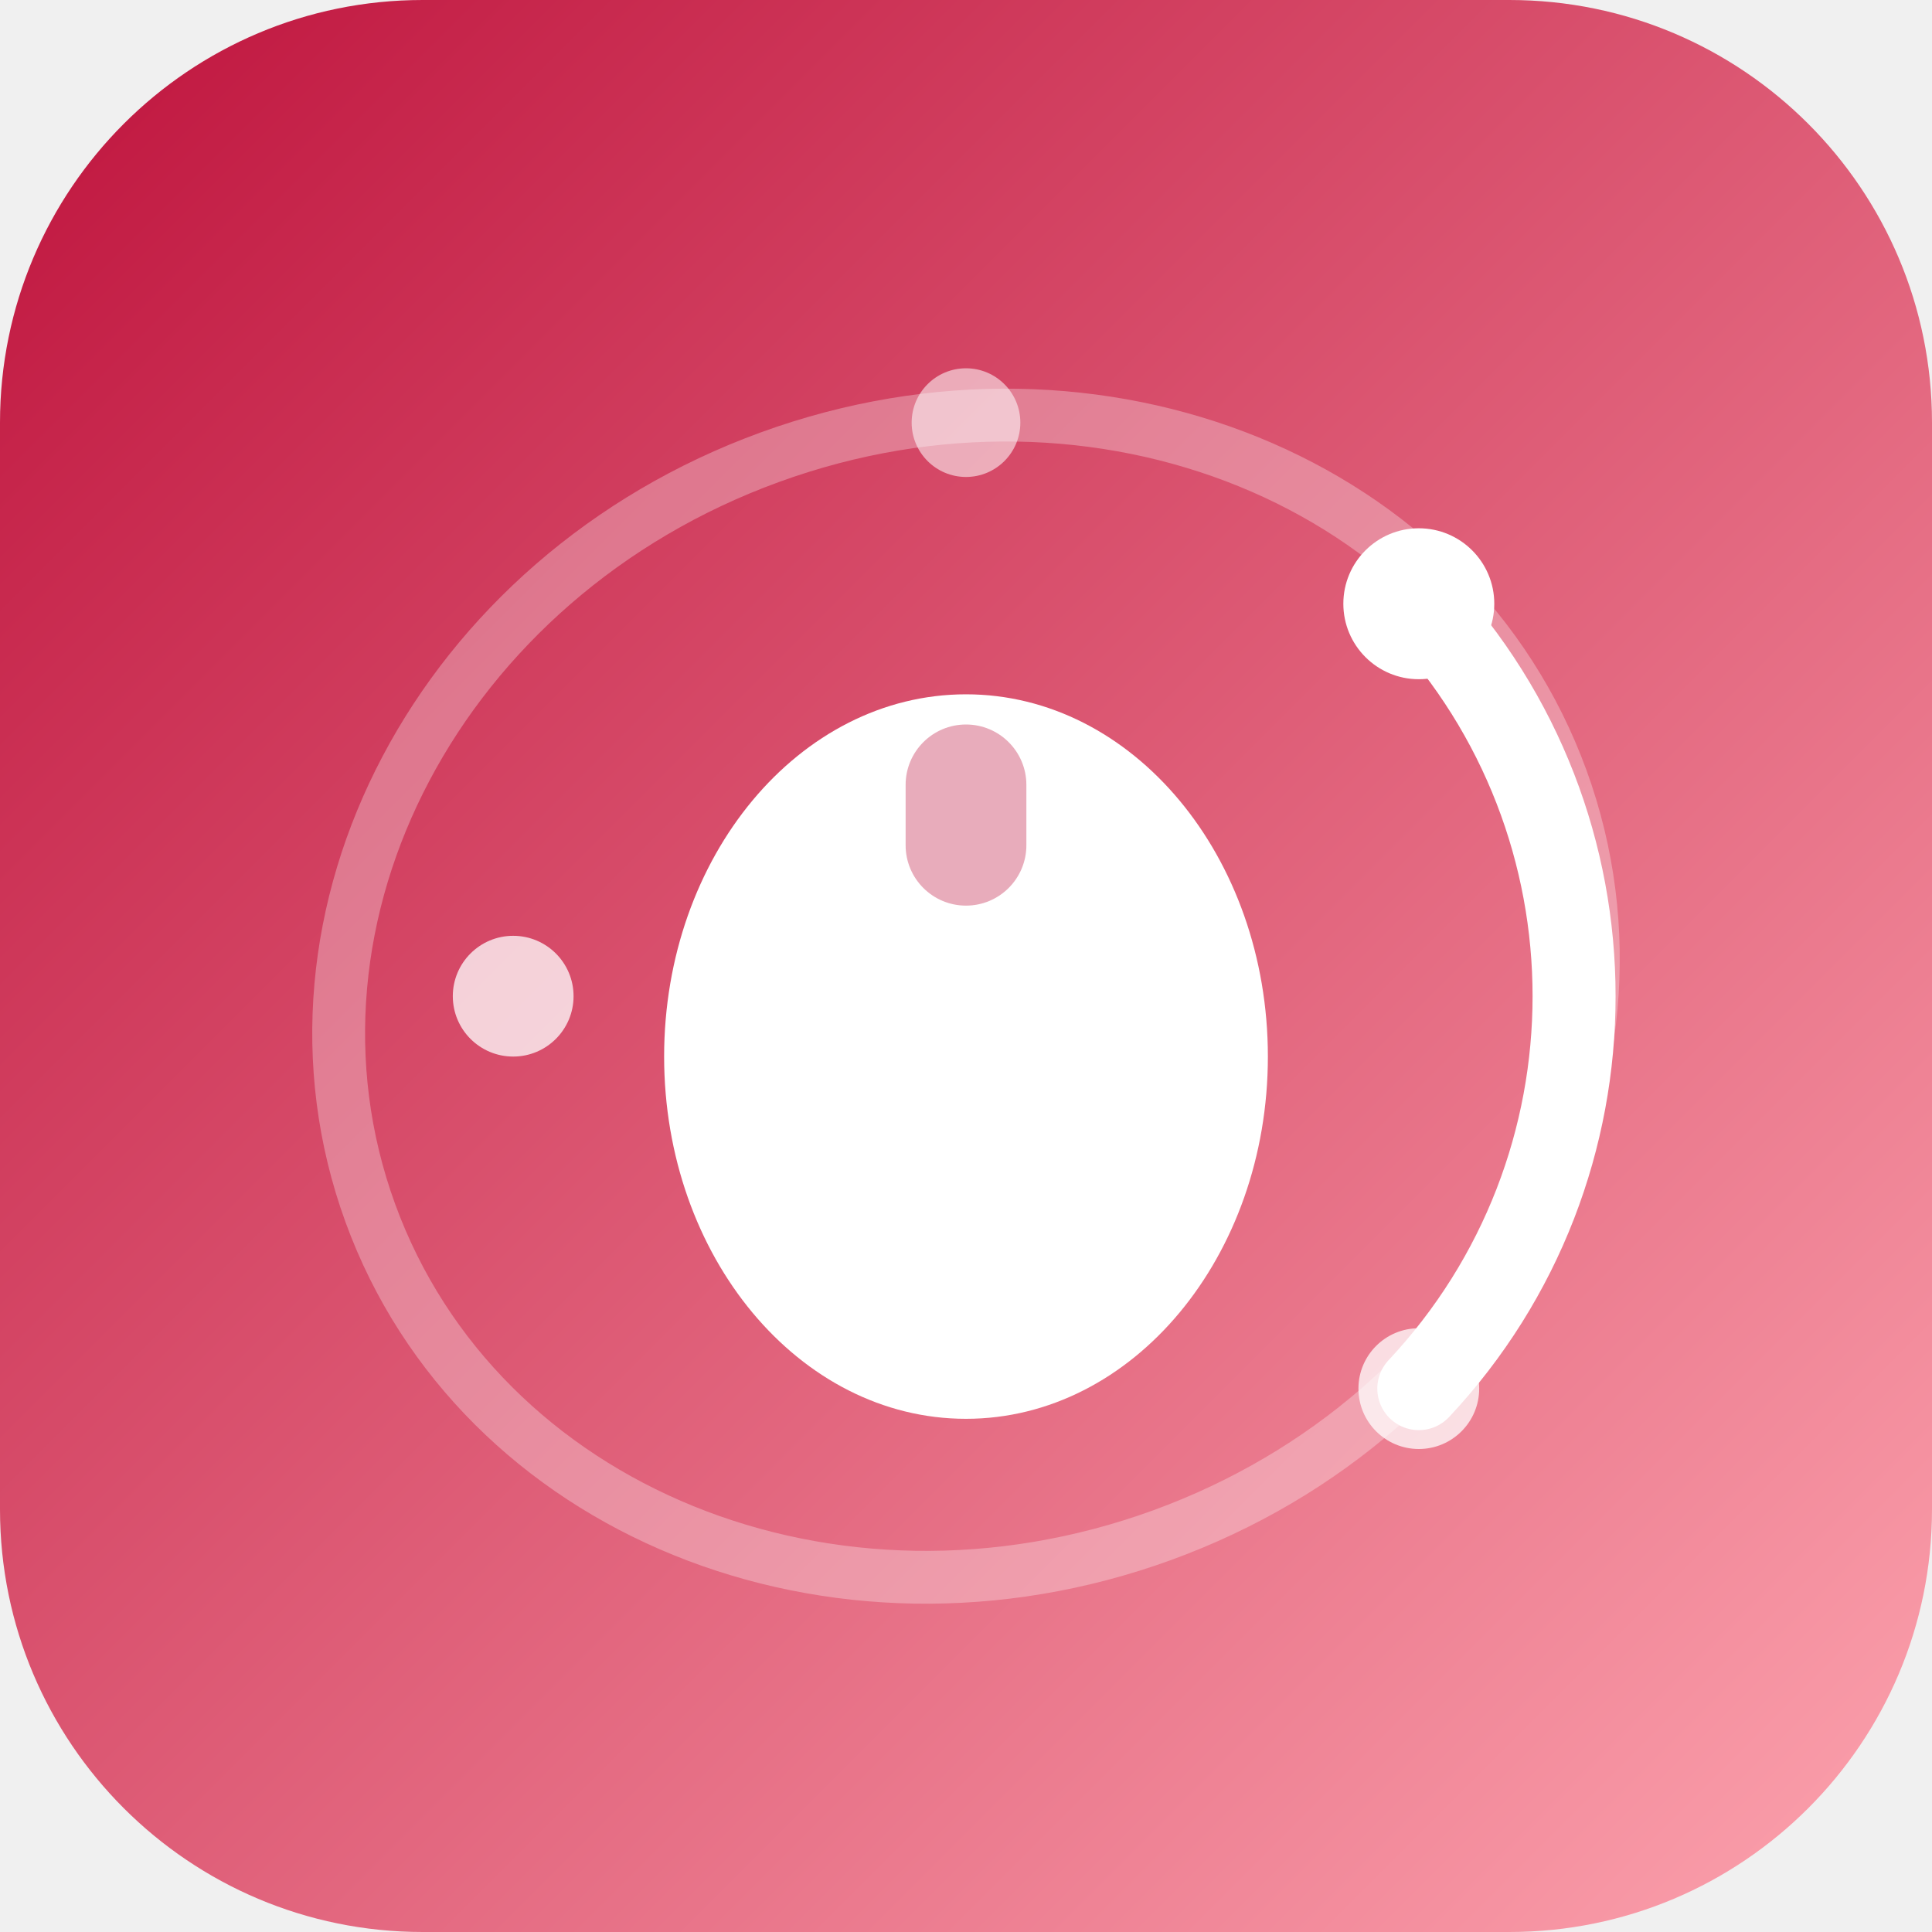
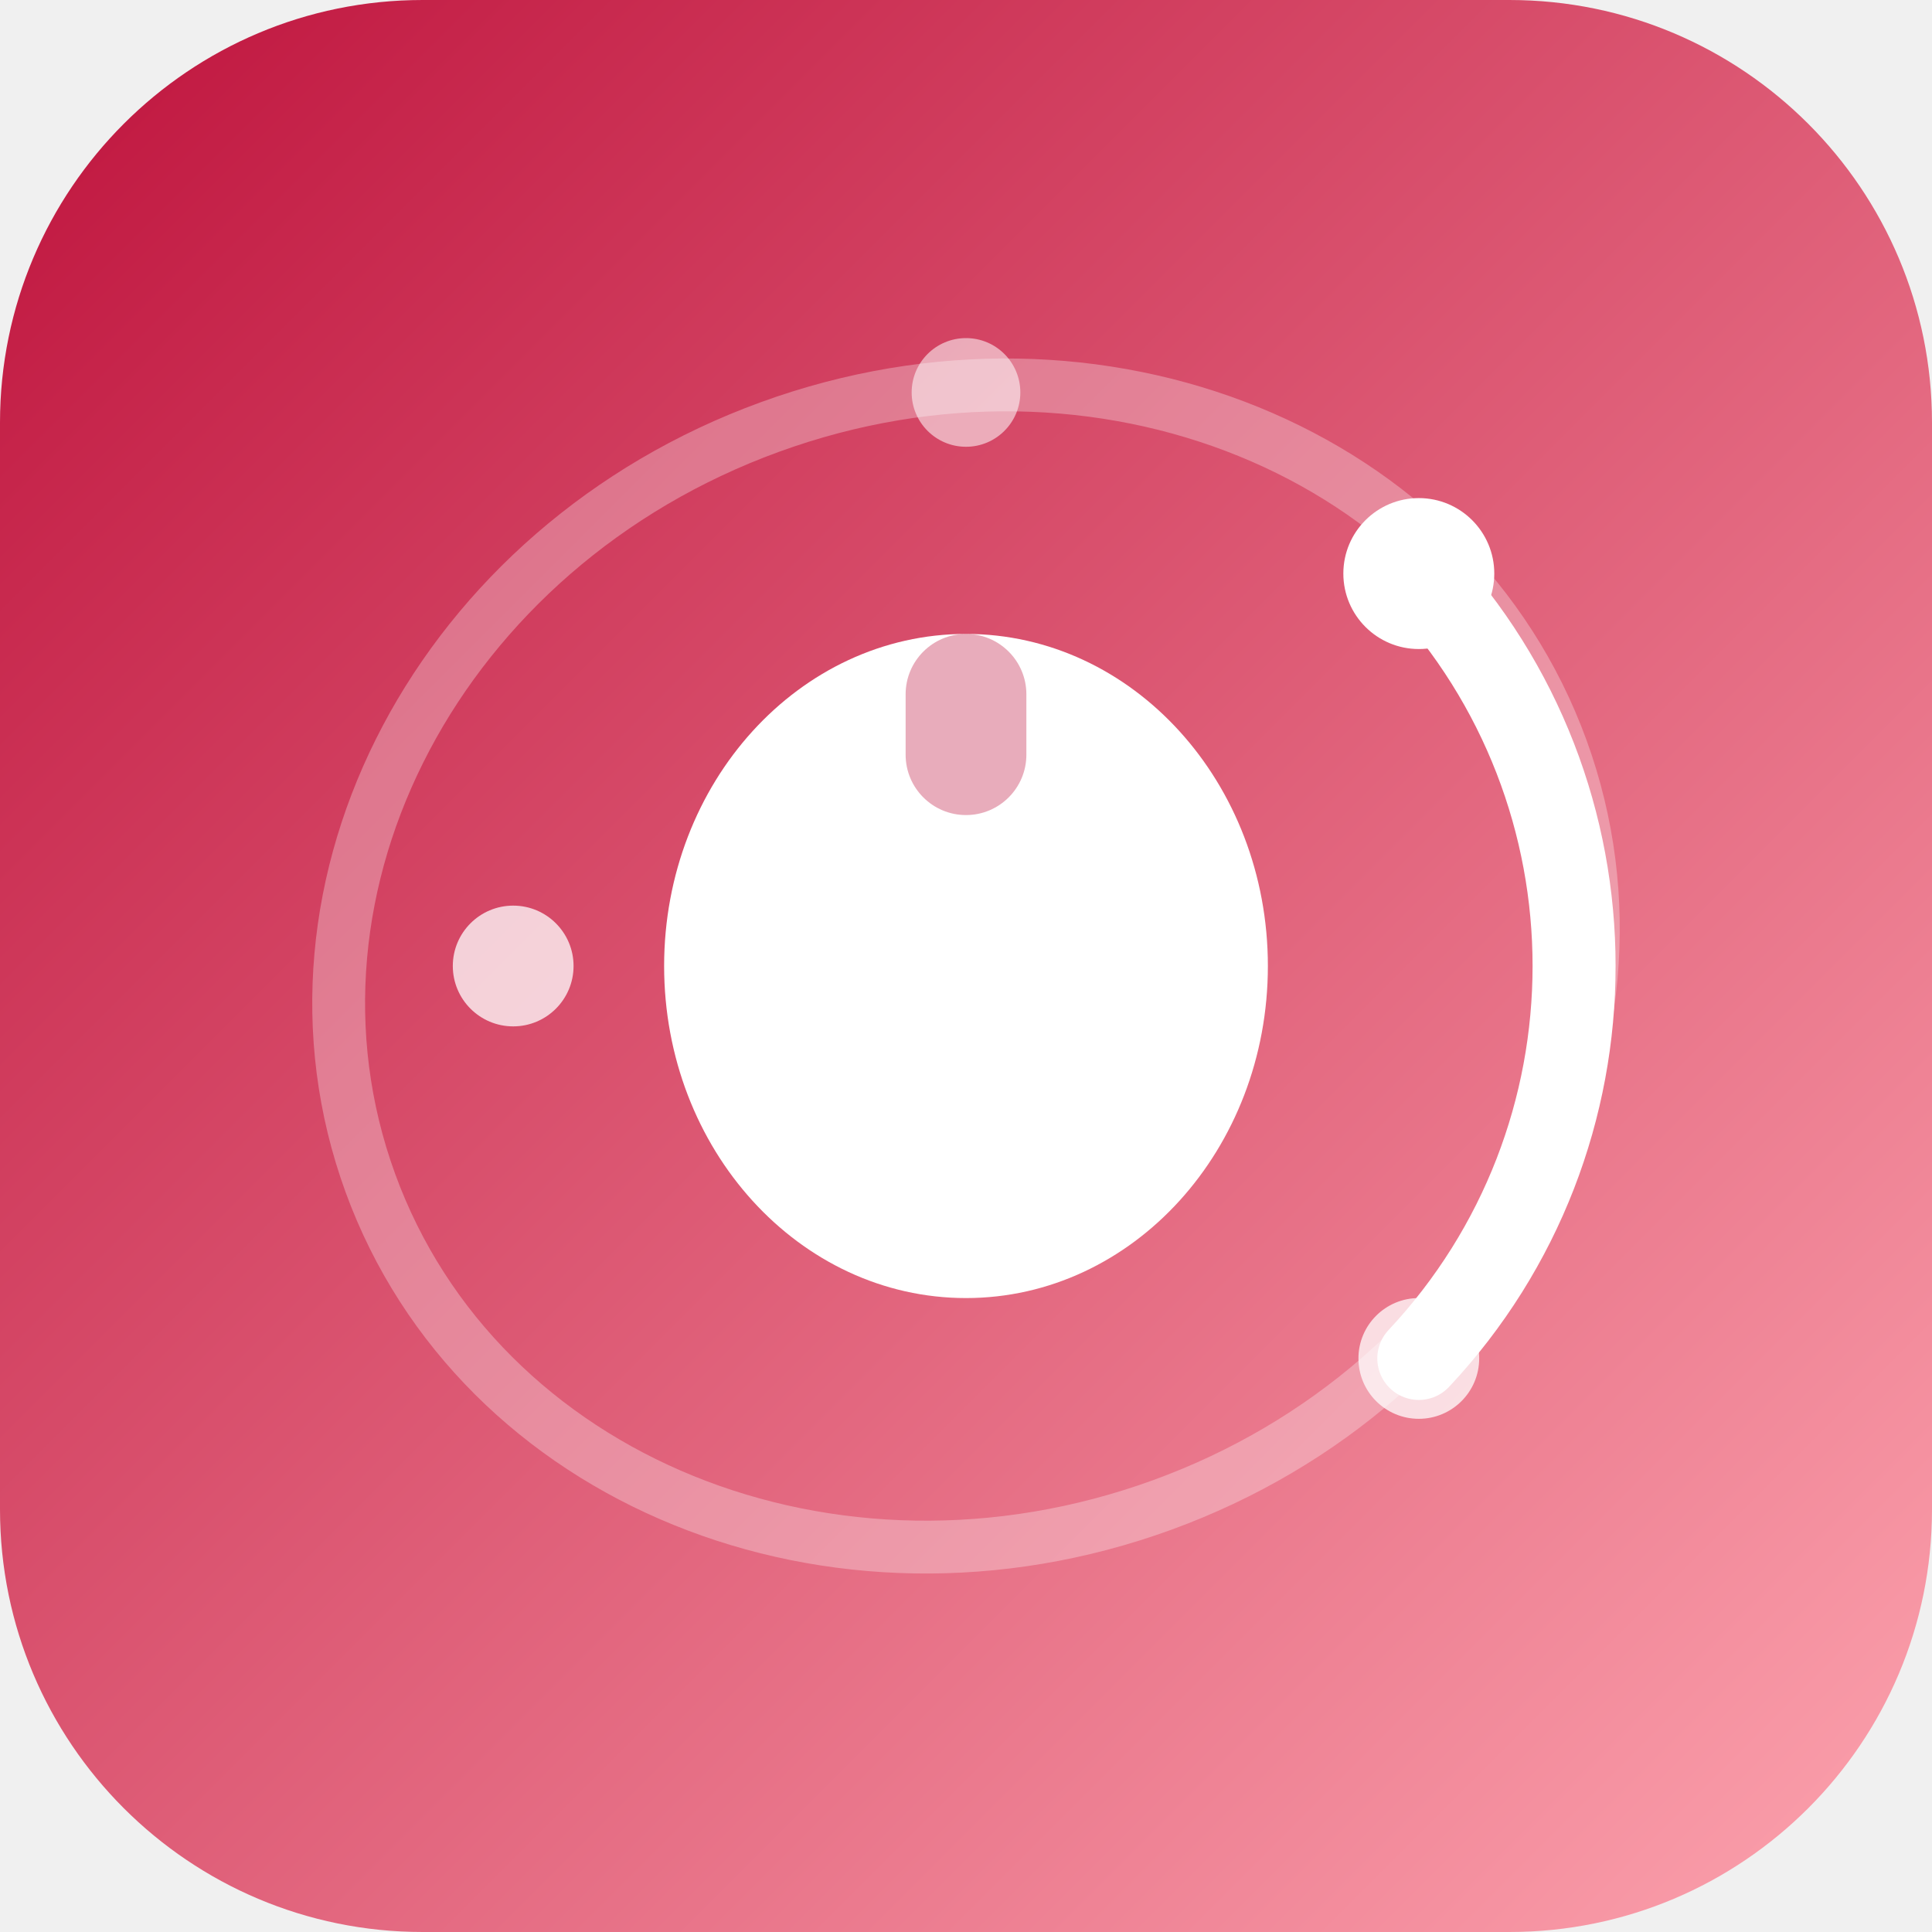
<svg xmlns="http://www.w3.org/2000/svg" viewBox="0 0 64 64" role="img" aria-label="Commander v05 orbit nodes">
  <defs>
    <linearGradient id="cmd-v05" x1="0%" y1="0%" x2="100%" y2="100%">
      <stop offset="0%" stop-color="#be123c" />
      <stop offset="100%" stop-color="#fda4af" />
    </linearGradient>
  </defs>
  <rect width="64" height="64" rx="14" fill="url(#cmd-v05)" />
-   <ellipse cx="32" cy="33" rx="21" ry="19" fill="none" stroke="#ffffff" stroke-width="1.75" opacity="0.3" transform="rotate(-20 32 33)" />
-   <path d="M 47 20 A 19 19 0 0 1 47 46" fill="none" stroke="#ffffff" stroke-width="2.75" stroke-linecap="round" />
-   <circle cx="47" cy="20" r="2.5" fill="#ffffff" />
-   <circle cx="47" cy="46" r="2" fill="#ffffff" opacity="0.75" />
-   <circle cx="17" cy="33" r="2" fill="#ffffff" opacity="0.75" />
-   <circle cx="32" cy="14" r="1.8" fill="#ffffff" opacity="0.55" />
-   <ellipse cx="32" cy="35" rx="10" ry="12" fill="#ffffff" />
-   <rect x="30" y="24" width="4" height="6" rx="2" fill="#be123c" opacity="0.35" />
+   <ellipse cx="32" cy="32" rx="21" ry="19" fill="none" stroke="#ffffff" stroke-width="1.75" opacity="0.3" transform="rotate(-20 32 32)" />
+   <path d="M 47 19 A 19 19 0 0 1 47 45" fill="none" stroke="#ffffff" stroke-width="2.75" stroke-linecap="round" />
+   <circle cx="47" cy="19" r="2.5" fill="#ffffff" />
+   <circle cx="47" cy="45" r="2" fill="#ffffff" opacity="0.75" />
+   <circle cx="17" cy="32" r="2" fill="#ffffff" opacity="0.75" />
+   <circle cx="32" cy="13" r="1.8" fill="#ffffff" opacity="0.55" />
+   <ellipse cx="32" cy="32" rx="10" ry="11" fill="#ffffff" />
+   <rect x="30" y="21" width="4" height="6" rx="2" fill="#be123c" opacity="0.35" />
</svg>
